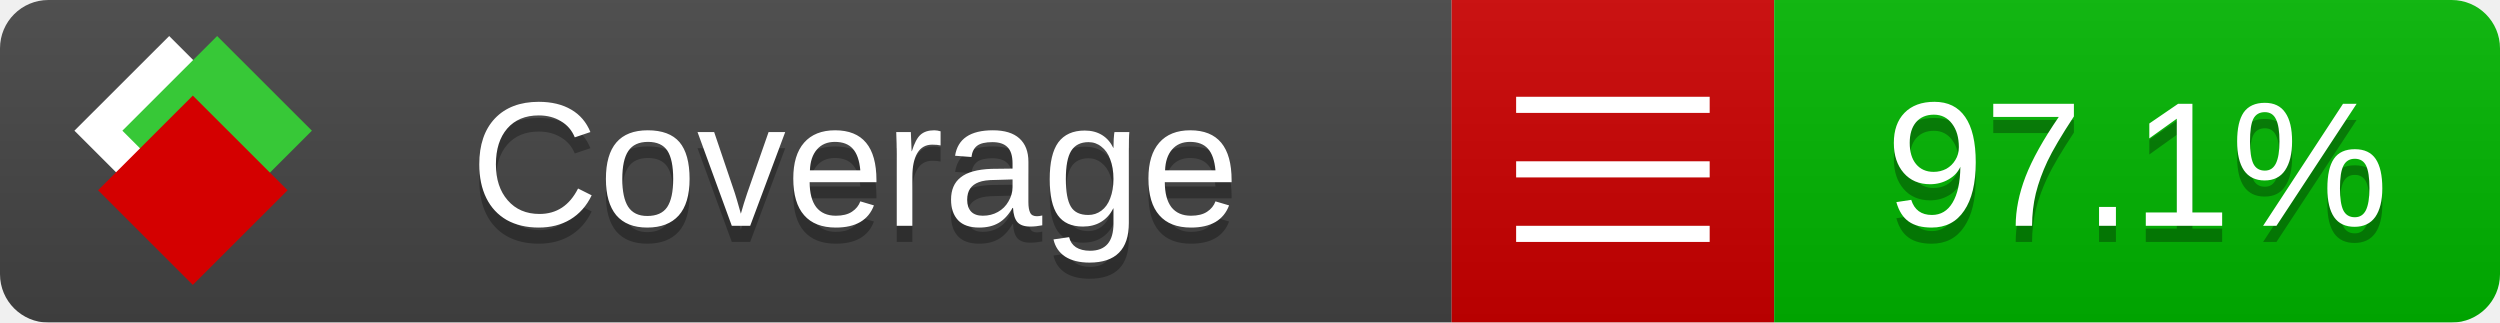
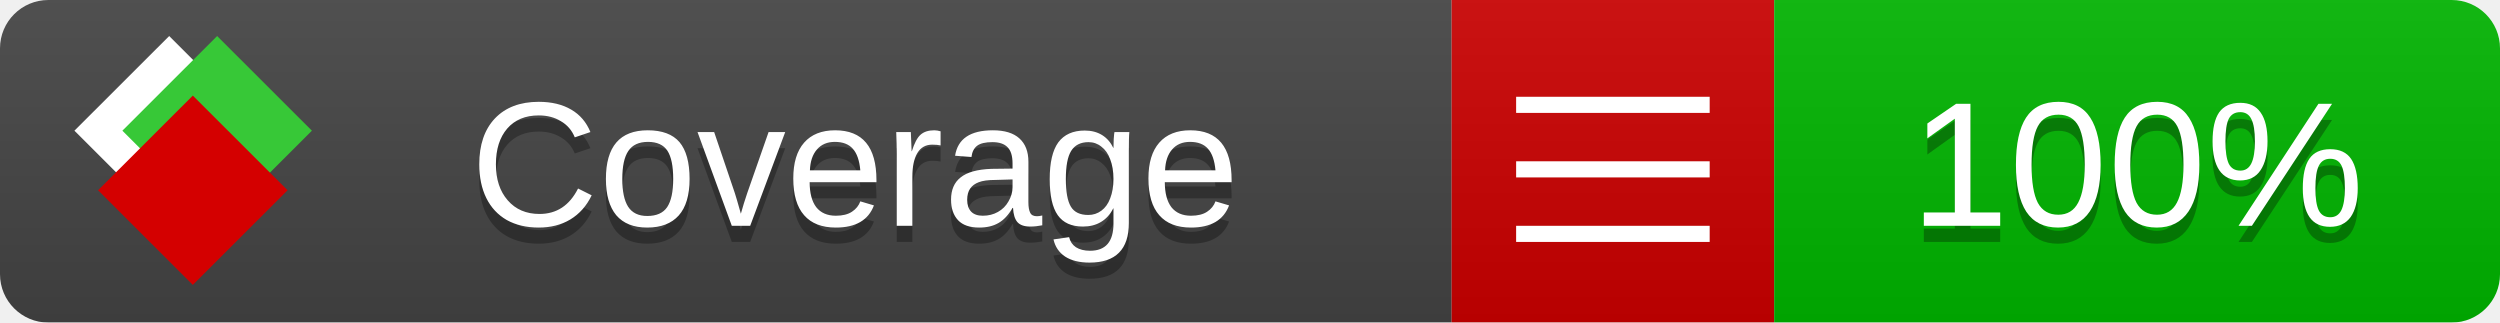
<svg xmlns="http://www.w3.org/2000/svg" xmlns:xlink="http://www.w3.org/1999/xlink" width="155" height="20">
  <style type="text/css">
          
            @keyframes fade1 {
                0% { visibility: visible; opacity: 1; }
               23% { visibility: visible; opacity: 1; }
               25% { visibility: hidden; opacity: 0; }
               48% { visibility: hidden; opacity: 0; }
               50% { visibility: hidden; opacity: 0; }
               73% { visibility: hidden; opacity: 0; }
               75% { visibility: hidden; opacity: 0; }
               98% { visibility: hidden; opacity: 0; }
              100% { visibility: visible; opacity: 1; }
            }
            @keyframes fade2 {
                0% { visibility: hidden; opacity: 0; }
               23% { visibility: hidden; opacity: 0; }
               25% { visibility: visible; opacity: 1; }
               48% { visibility: visible; opacity: 1; }
               50% { visibility: hidden; opacity: 0; }
               73% { visibility: hidden; opacity: 0; }
               75% { visibility: hidden; opacity: 0; }
               98% { visibility: hidden; opacity: 0; }
              100% { visibility: hidden; opacity: 0; }
            }
            @keyframes fade3 {
                0% { visibility: hidden; opacity: 0; }
               23% { visibility: hidden; opacity: 0; }
               25% { visibility: hidden; opacity: 0; }
               48% { visibility: hidden; opacity: 0; }
               50% { visibility: visible; opacity: 1; }
               73% { visibility: visible; opacity: 1; }
               75% { visibility: hidden; opacity: 0; }
               98% { visibility: hidden; opacity: 0; }
              100% { visibility: hidden; opacity: 0; }
            }
            @keyframes fade4 {
                0% { visibility: hidden; opacity: 0; }
               23% { visibility: hidden; opacity: 0; }
               25% { visibility: hidden; opacity: 0; }
               48% { visibility: hidden; opacity: 0; }
               50% { visibility: hidden; opacity: 0; }
               73% { visibility: hidden; opacity: 0; }
               75% { visibility: visible; opacity: 1; }
               98% { visibility: visible; opacity: 1; }
              100% { visibility: hidden; opacity: 0; }
            }
            .linecoverage {
                animation-duration: 15s;
                animation-name: fade1;
                animation-iteration-count: infinite;
            }
            .branchcoverage {
                animation-duration: 15s;
                animation-name: fade2;
                animation-iteration-count: infinite;
            }
            .methodcoverage {
                animation-duration: 15s;
                animation-name: fade3;
                animation-iteration-count: infinite;
            }
            .fullmethodcoverage {
                animation-duration: 15s;
                animation-name: fade4;
                animation-iteration-count: infinite;
            }
          
    </style>
  <defs>
    <linearGradient id="gradient" x2="0" y2="100%">
      <stop offset="0" stop-color="#bbb" stop-opacity=".1" />
      <stop offset="1" stop-opacity=".1" />
    </linearGradient>
    <linearGradient id="c">
      <stop offset="0" stop-color="#d40000" />
      <stop offset="1" stop-color="#ff2a2a" />
    </linearGradient>
    <linearGradient id="a">
      <stop offset="0" stop-color="#e0e0de" />
      <stop offset="1" stop-color="#fff" />
    </linearGradient>
    <linearGradient id="b">
      <stop offset="0" stop-color="#37c837" />
      <stop offset="1" stop-color="#217821" />
    </linearGradient>
    <linearGradient xlink:href="#a" id="e" x1="106.44" x2="69.96" y1="-11.96" y2="-46.84" gradientTransform="matrix(-.8426 -.00045 -.00045 -.8426 -94.27 -75.82)" gradientUnits="userSpaceOnUse" />
    <linearGradient xlink:href="#b" id="f" x1="56.19" x2="77.97" y1="-23.45" y2="10.62" gradientTransform="matrix(.8426 .00045 .00045 .8426 94.27 75.82)" gradientUnits="userSpaceOnUse" />
    <linearGradient xlink:href="#c" id="g" x1="79.98" x2="132.9" y1="10.79" y2="10.79" gradientTransform="matrix(.8426 .00045 .00045 .8426 94.27 75.82)" gradientUnits="userSpaceOnUse" />
    <mask id="mask">
      <rect width="155" height="20" rx="3" fill="#fff" />
    </mask>
    <g id="icon" transform="matrix(.04486 0 0 .04481 -.48 -.63)">
      <rect width="52.92" height="52.92" x="-109.72" y="-27.13" fill="url(#e)" transform="rotate(-135)" />
      <rect width="52.92" height="52.92" x="70.19" y="-39.18" fill="url(#f)" transform="rotate(45)" />
      <rect width="52.92" height="52.92" x="80.05" y="-15.74" fill="url(#g)" transform="rotate(45)" />
    </g>
  </defs>
  <g mask="url(#mask)">
    <rect x="0" y="0" width="90" height="20" fill="#444" />
    <rect x="90" y="0" width="20" height="20" fill="#c00" />
    <rect x="110" y="0" width="45" height="20" fill="#00B600" />
    <rect x="0" y="0" width="155" height="20" fill="url(#gradient)" />
  </g>
  <g>
    <path class="" stroke="#fff" d="M94 6.5 h12 M94 10.5 h12 M94 14.5 h12" />
  </g>
  <g fill="#fff" text-anchor="middle" font-family="Verdana,Arial,Geneva,sans-serif" font-size="11">
    <a xlink:href="https://github.com/danielpalme/ReportGenerator" target="_top">
      <use xlink:href="#icon" transform="translate(3,1) scale(3.5)" />
    </a>
    <text x="53" y="15" fill="#010101" fill-opacity=".3">Coverage</text>
    <text x="53" y="14" fill="#fff">Coverage</text>
-     <text class="" x="132.5" y="15" fill="#010101" fill-opacity=".3">97.1%</text>
-     <text class="" x="132.5" y="14">97.1%</text>
+     <text class="" x="132.5" y="15" fill="#010101" fill-opacity=".3">100%</text>
+     <text class="" x="132.5" y="14">100%</text>
  </g>
  <g>
    <rect class="" x="90" y="0" width="65" height="20" fill-opacity="0" />
  </g>
</svg>
